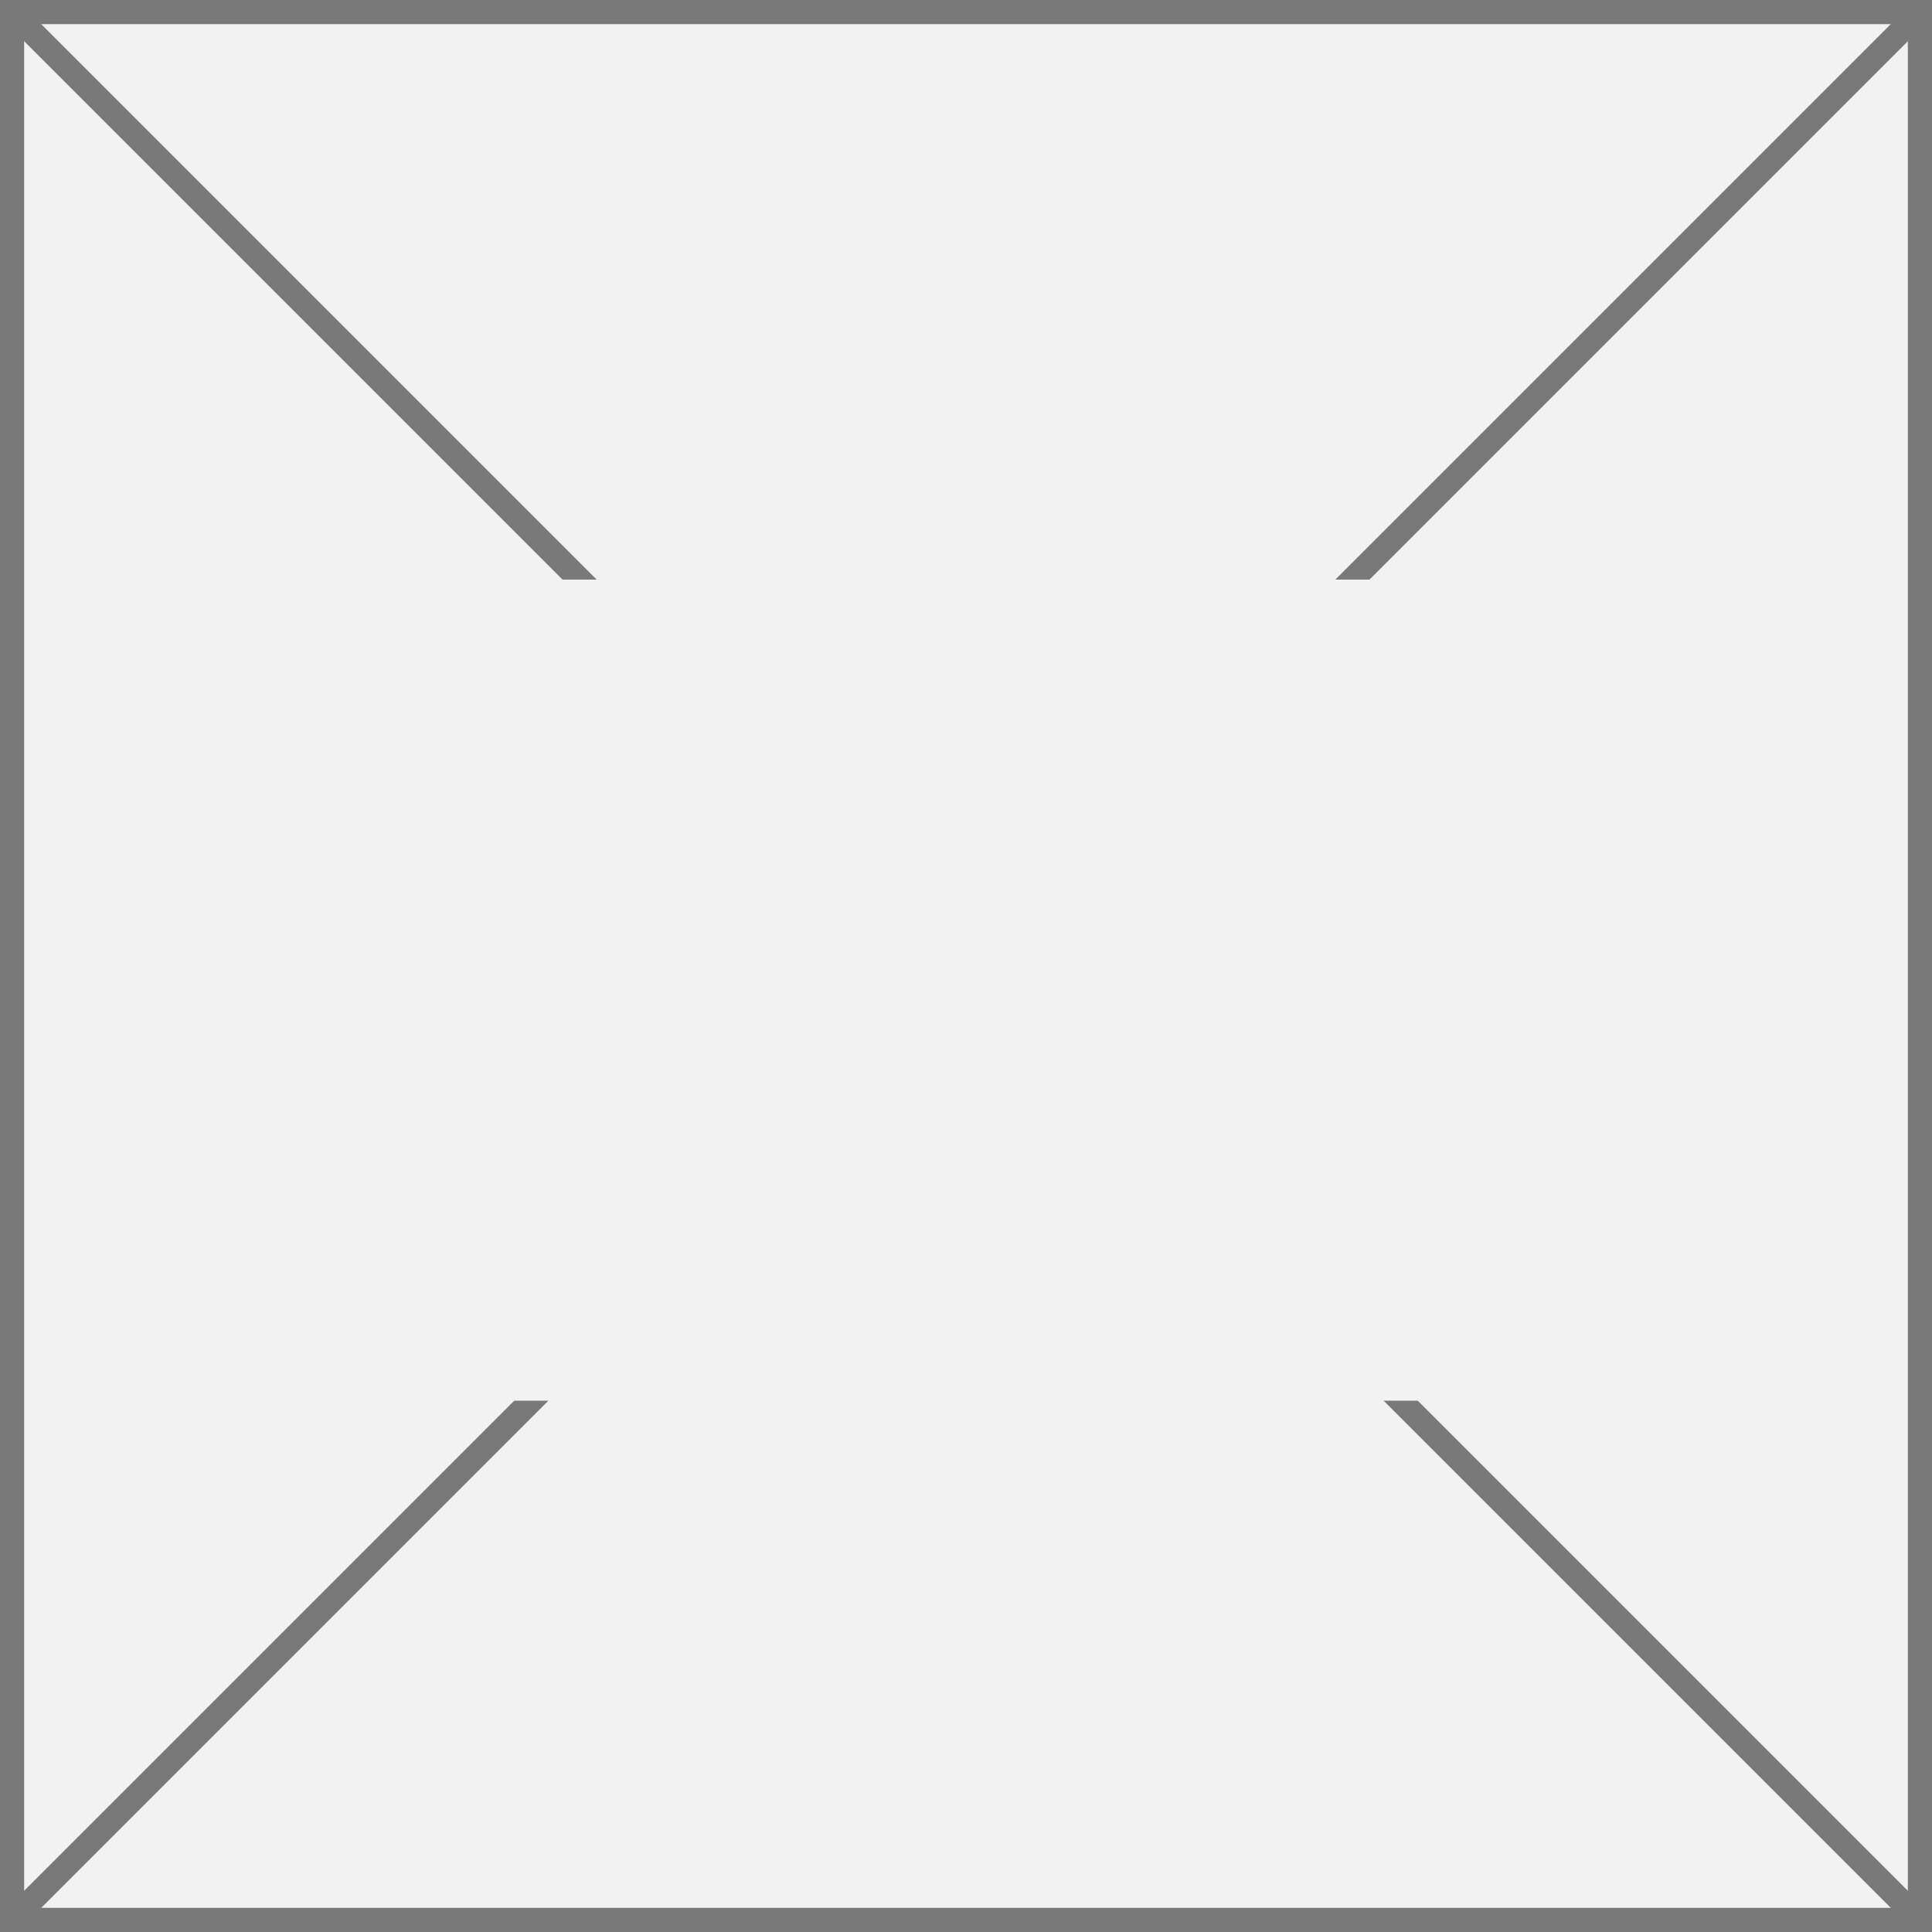
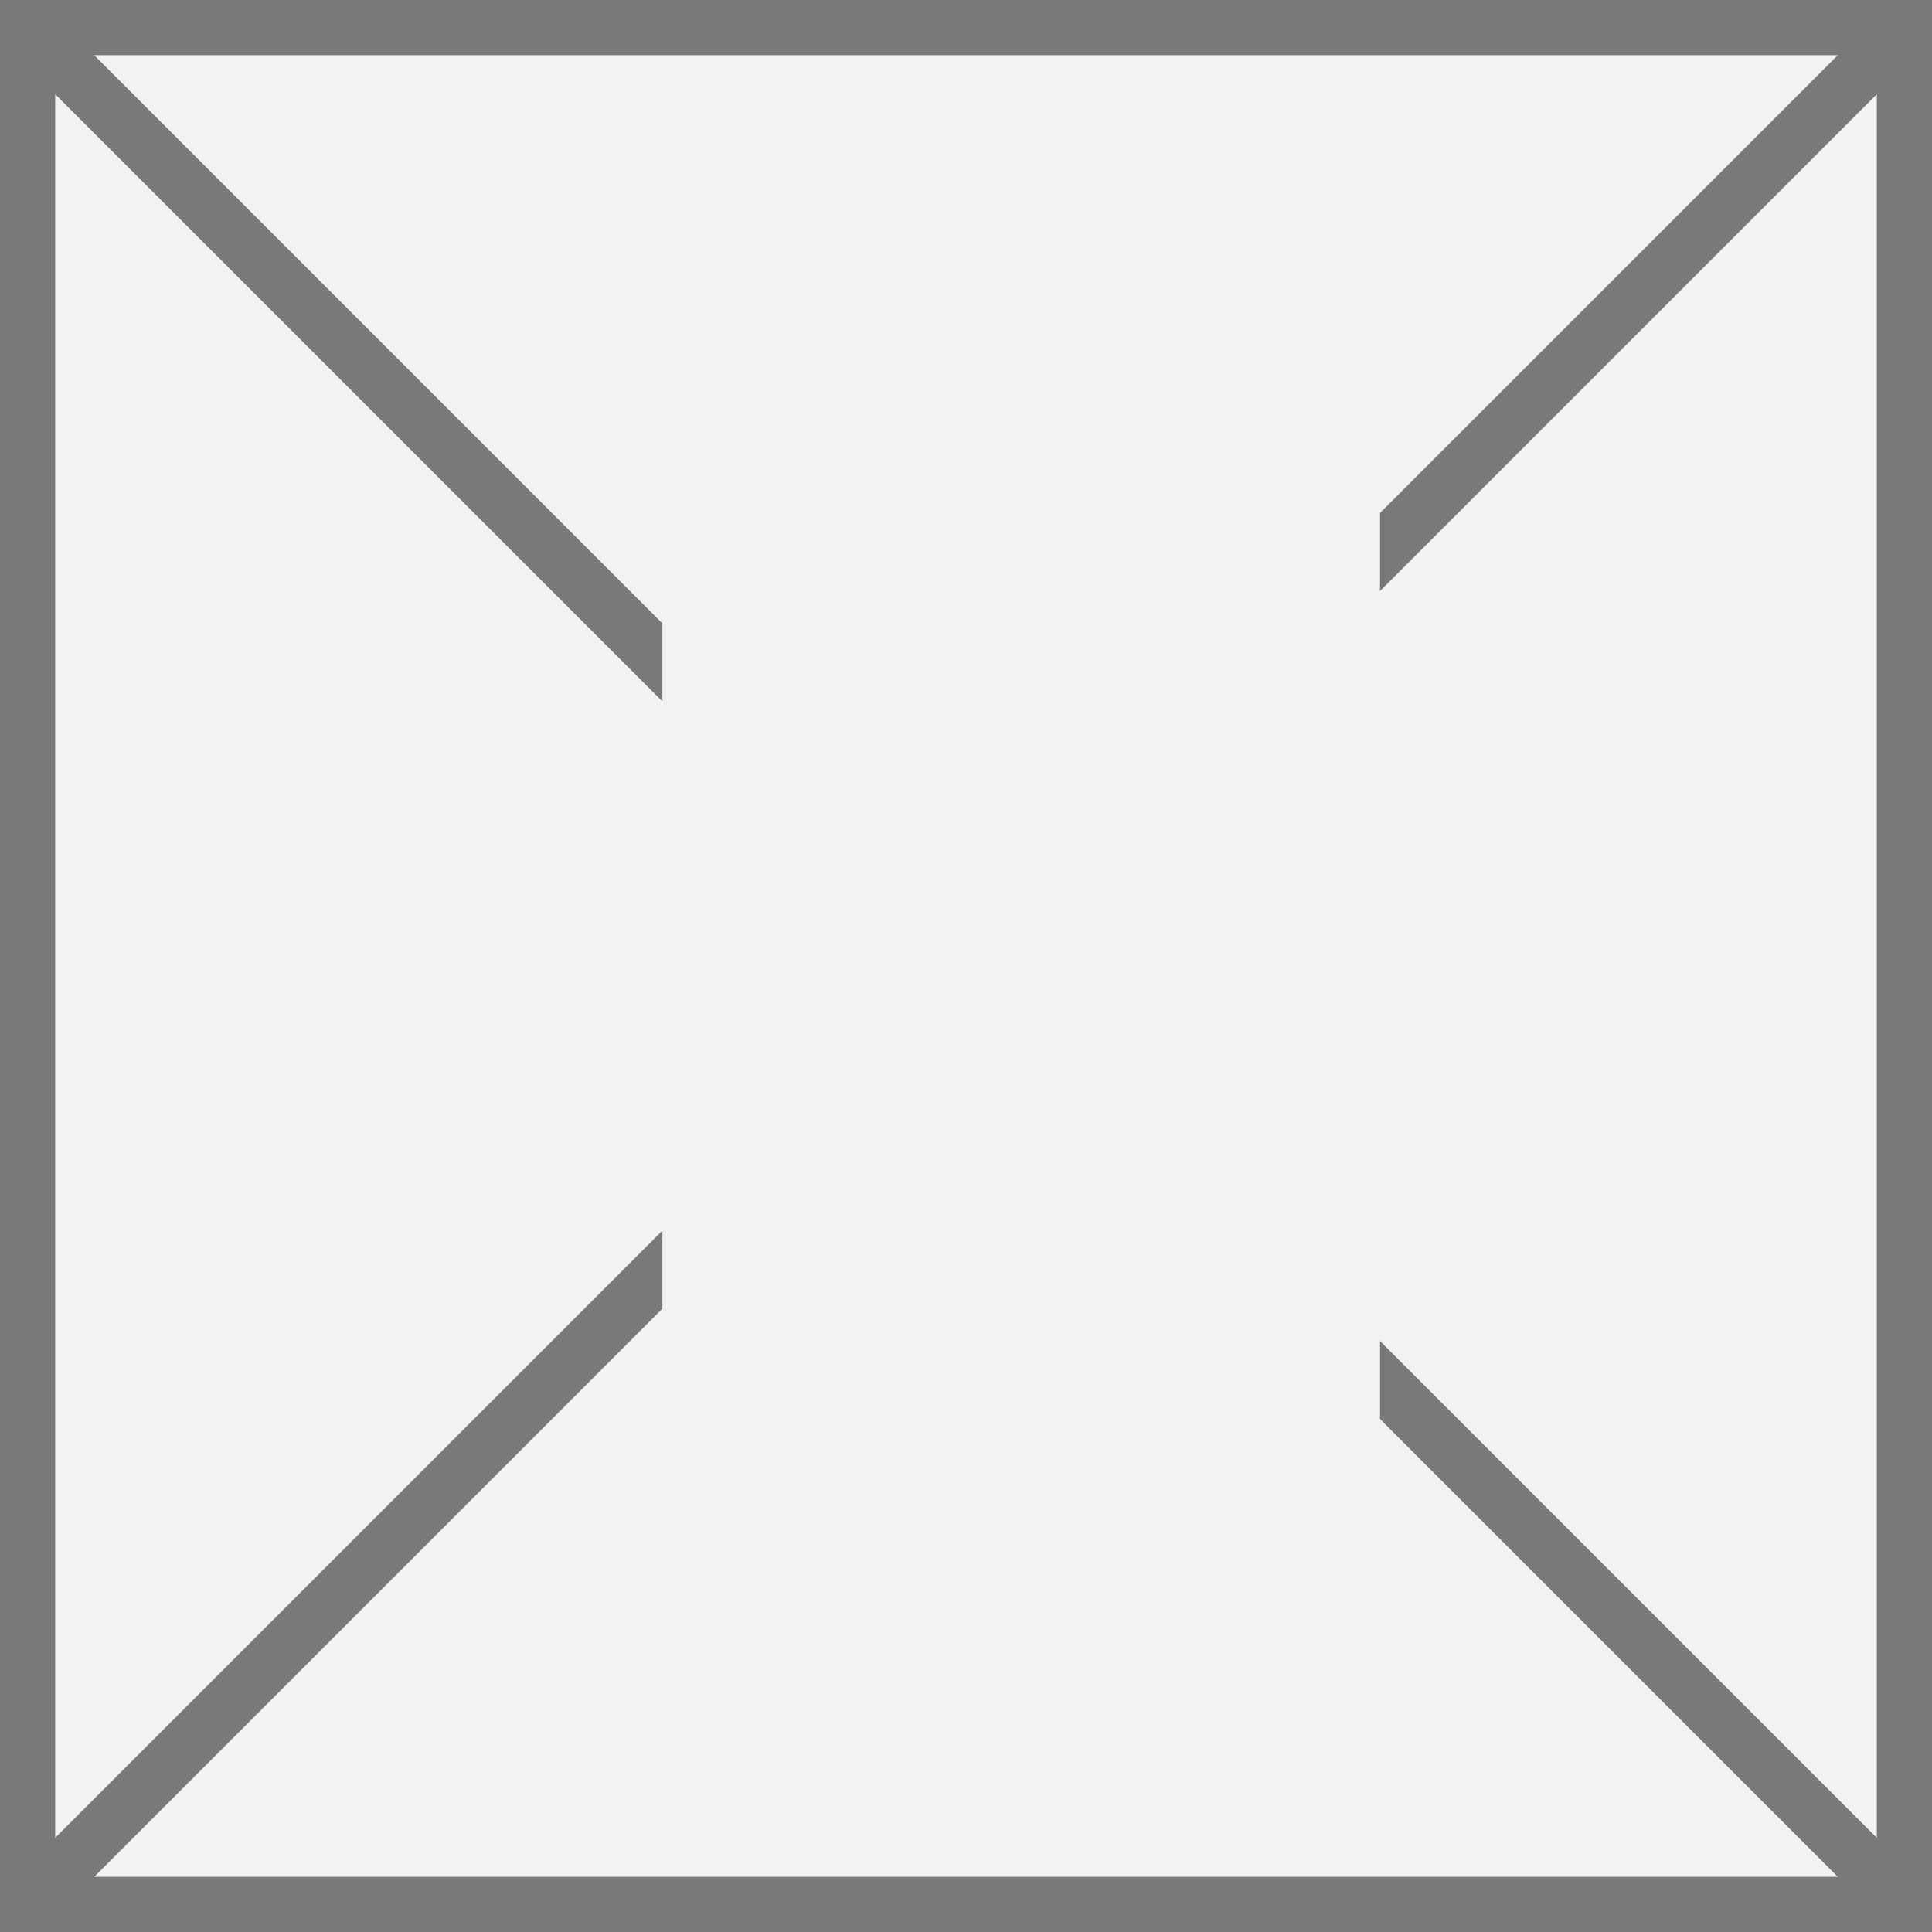
- <svg xmlns="http://www.w3.org/2000/svg" version="1.1" width="80px" height="80px">
+ <svg xmlns="http://www.w3.org/2000/svg" version="1.1" width="35px" height="35px">
  <defs>
-     <mask fill="white" id="clip42">
-       <path d="M 398.5 74  L 463.5 74  L 463.5 108  L 398.5 108  Z M 390 50  L 470 50  L 470 130  L 390 130  Z " fill-rule="evenodd" />
+     <mask fill="white" id="clip744">
+       <path d="M 305 449  L 318 449  L 318 468  L 305 468  Z M 293 440  L 328 440  L 328 475  L 293 475  Z " fill-rule="evenodd" />
    </mask>
  </defs>
-   <g transform="matrix(1 0 0 1 -390 -50 )">
-     <path d="M 390.5 50.5  L 469.5 50.5  L 469.5 129.5  L 390.5 129.5  L 390.5 50.5  Z " fill-rule="nonzero" fill="#f2f2f2" stroke="none" />
-     <path d="M 390.5 50.5  L 469.5 50.5  L 469.5 129.5  L 390.5 129.5  L 390.5 50.5  Z " stroke-width="1" stroke="#797979" fill="none" />
-     <path d="M 390.354 50.354  L 469.646 129.646  M 469.646 50.354  L 390.354 129.646  " stroke-width="1" stroke="#797979" fill="none" mask="url(#clip42)" />
+   <g transform="matrix(1 0 0 1 -293 -440 )">
+     <path d="M 293.5 440.5  L 327.5 440.5  L 327.5 474.5  L 293.5 474.5  L 293.5 440.5  Z " fill-rule="nonzero" fill="#f2f2f2" stroke="none" />
+     <path d="M 293.5 440.5  L 327.5 440.5  L 327.5 474.5  L 293.5 474.5  L 293.5 440.5  Z " stroke-width="1" stroke="#797979" fill="none" />
+     <path d="M 293.354 440.354  L 327.646 474.646  M 327.646 440.354  L 293.354 474.646  " stroke-width="1" stroke="#797979" fill="none" mask="url(#clip744)" />
  </g>
</svg>
